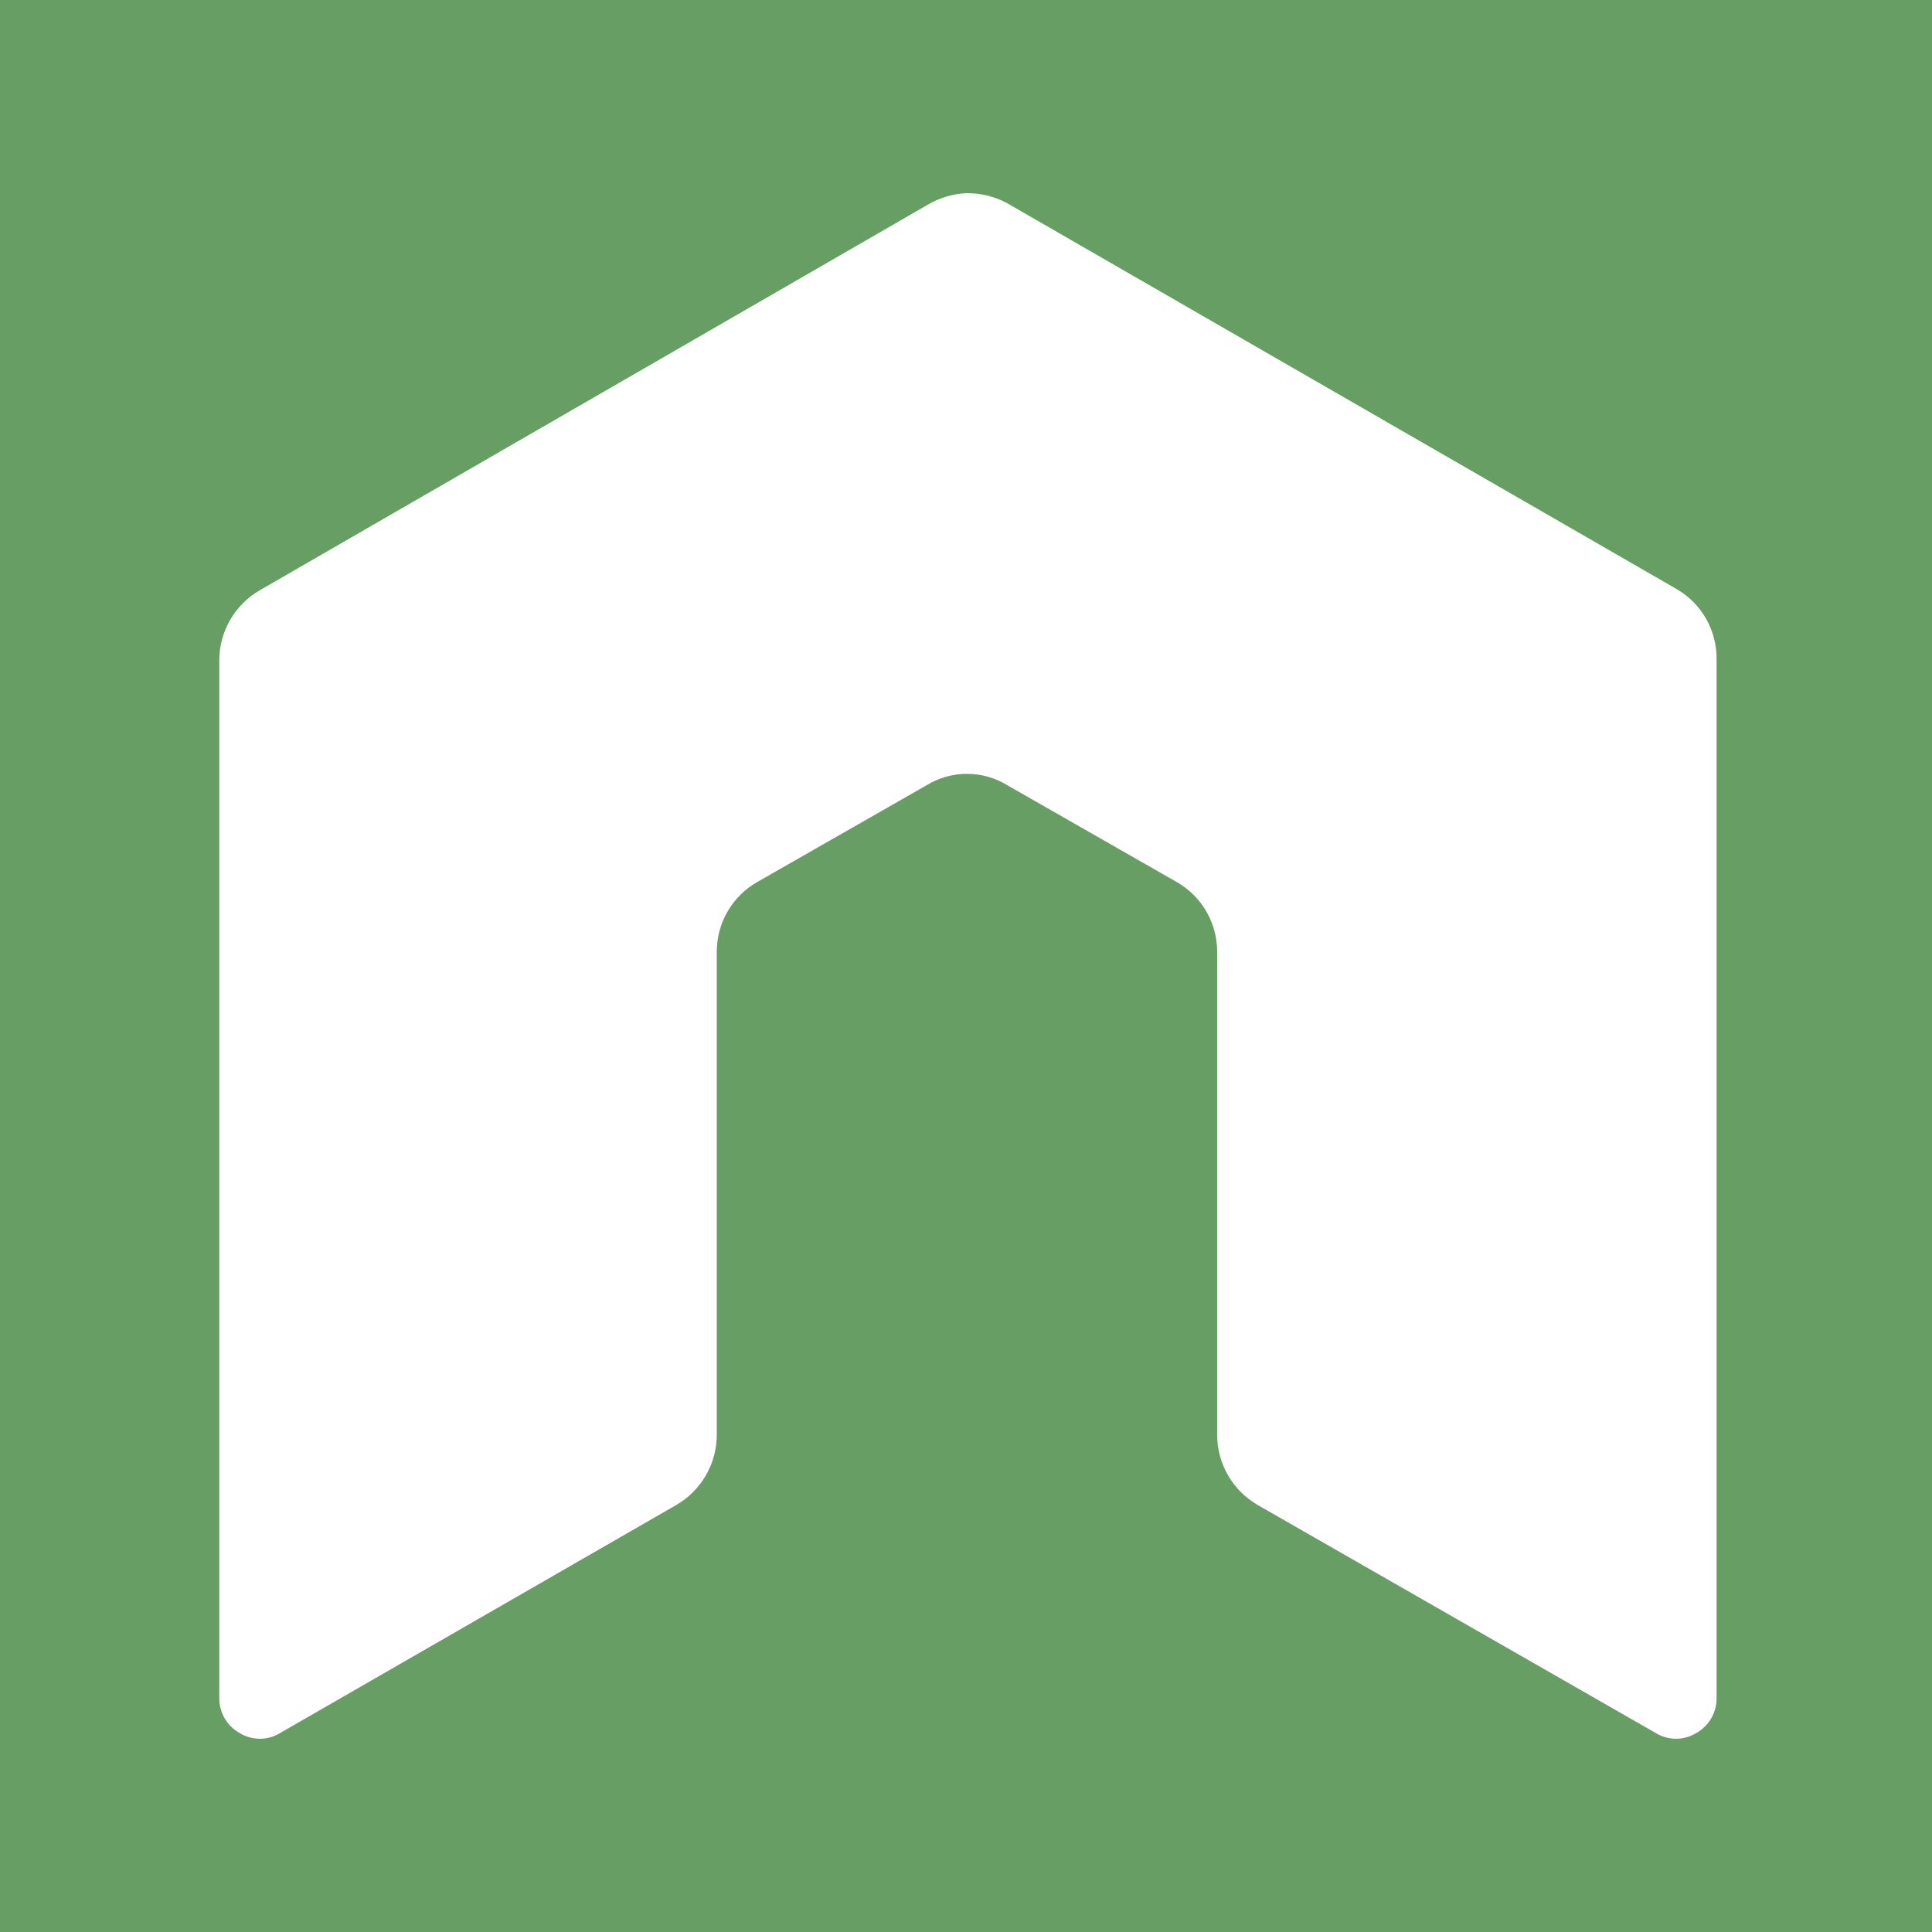
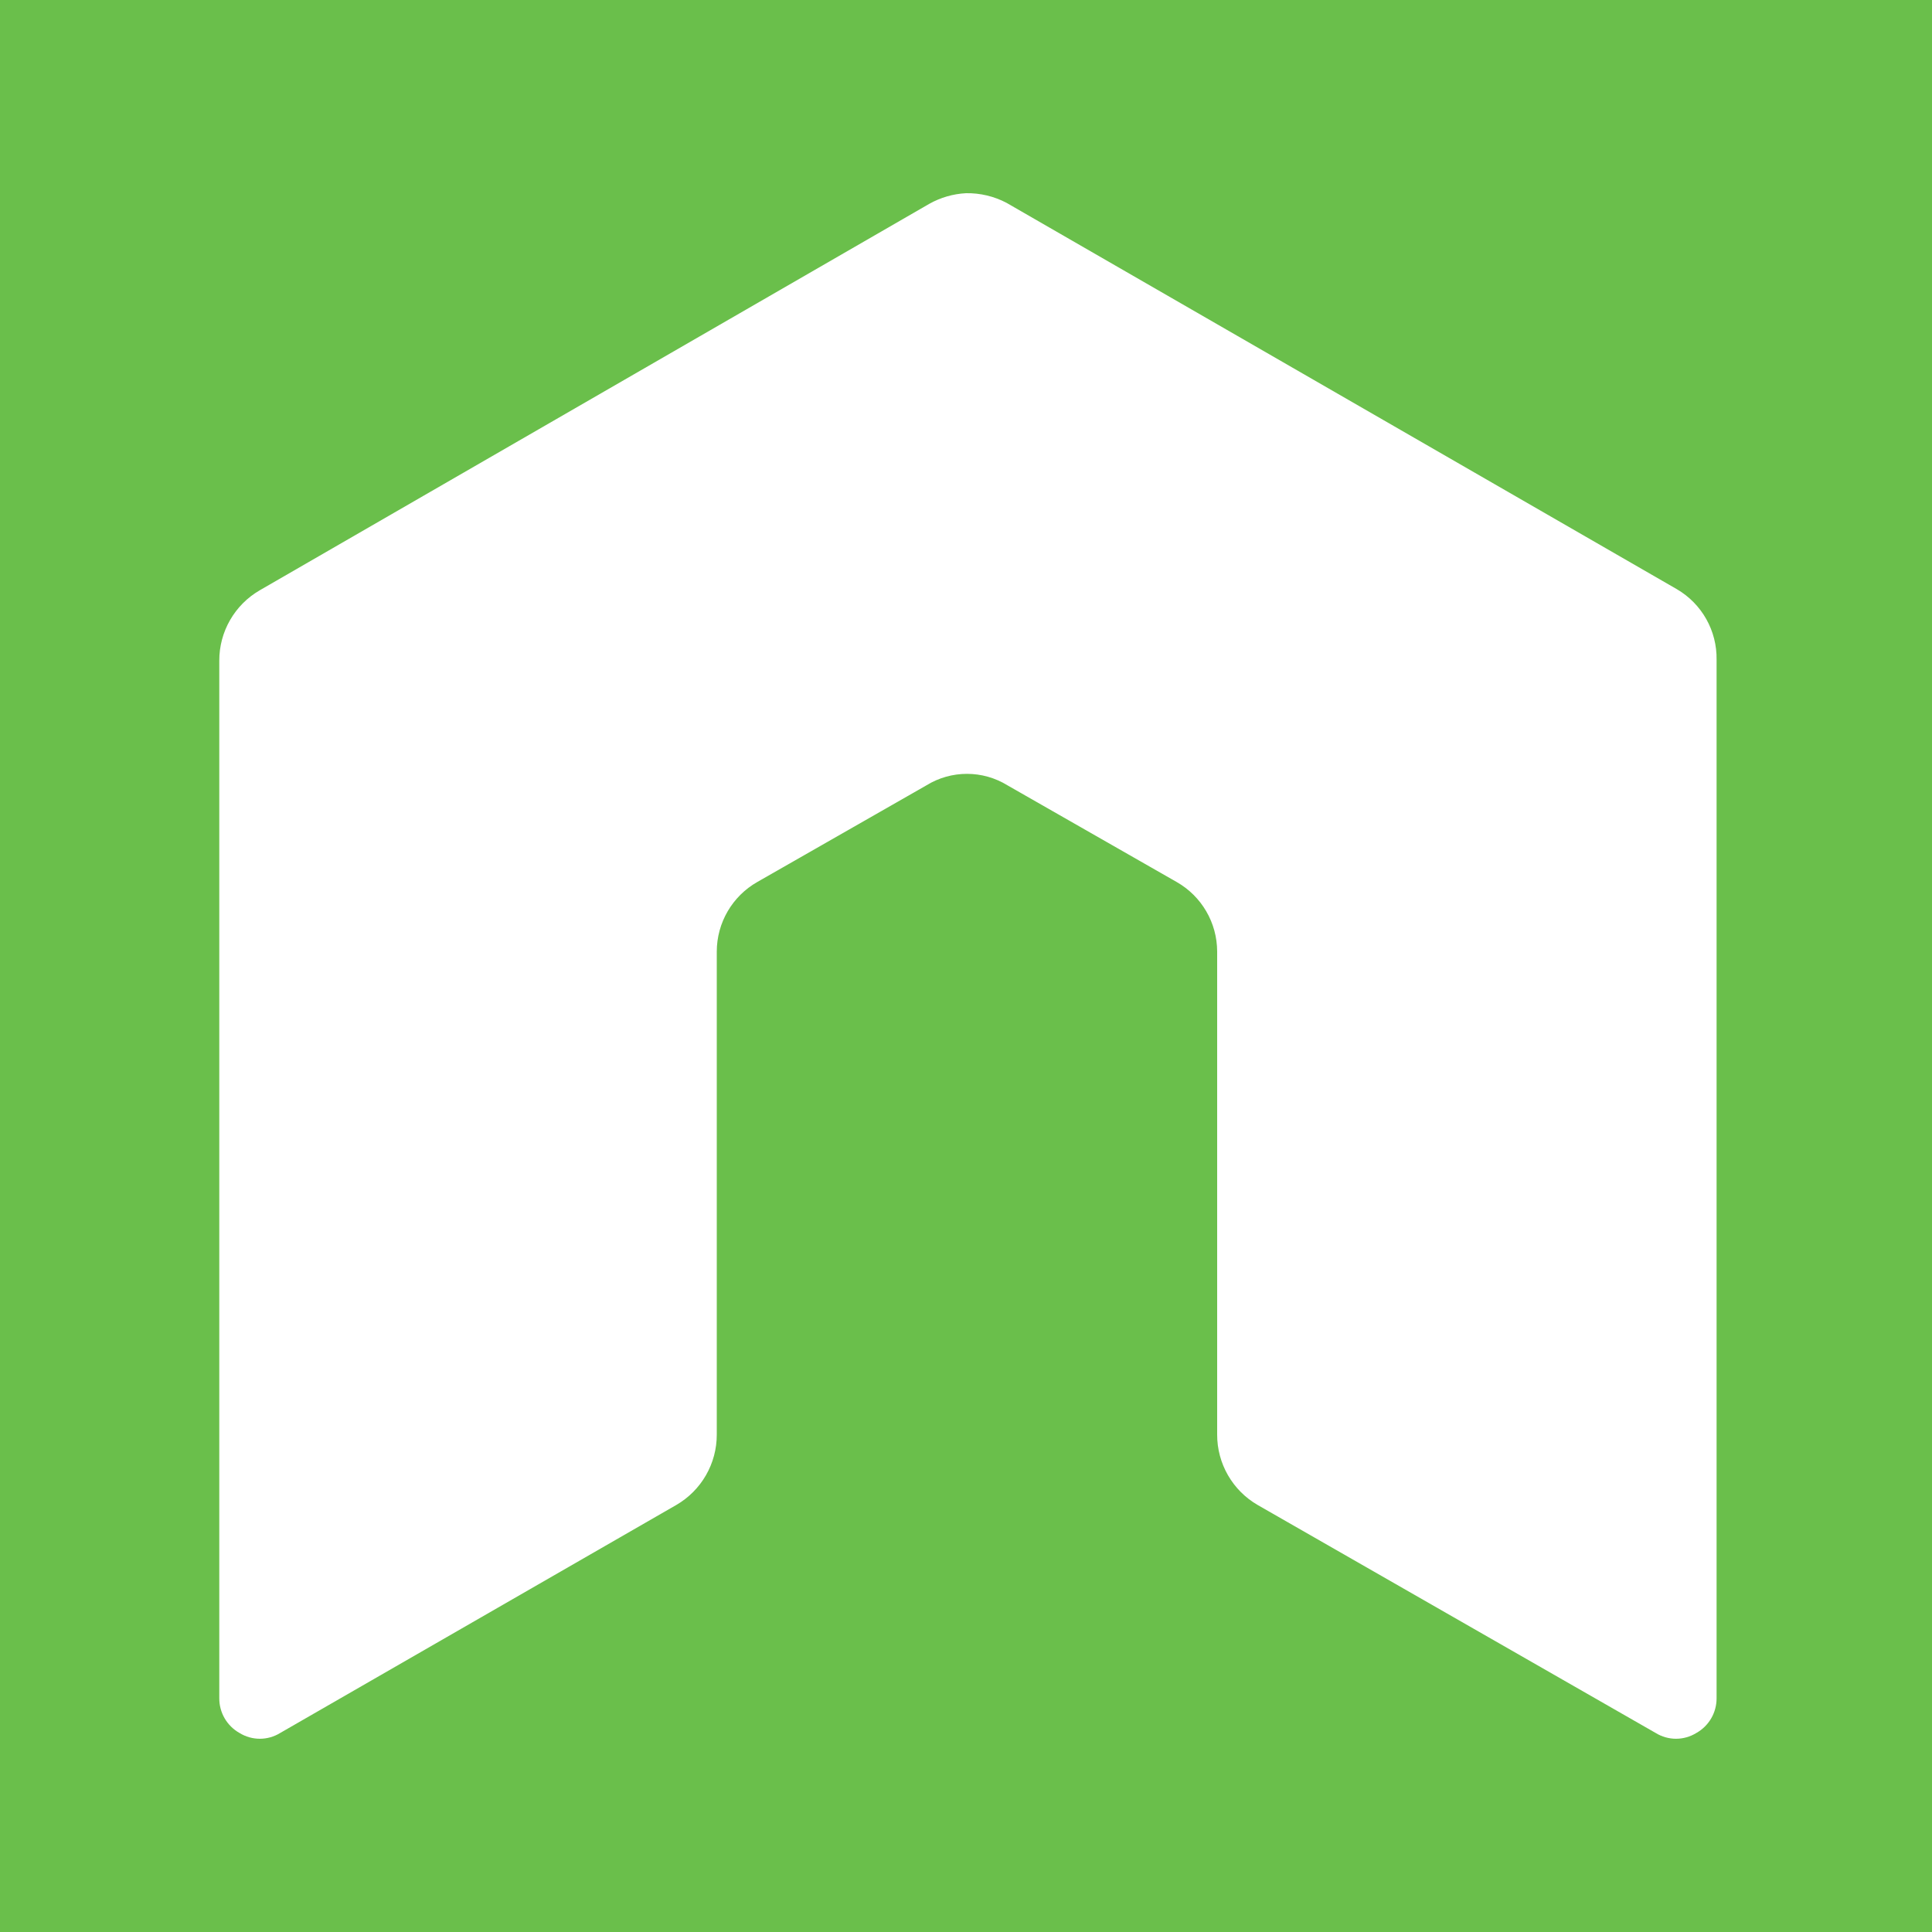
<svg xmlns="http://www.w3.org/2000/svg" viewBox="0 0 20 20">
-   <path fill="#679e63" d="M0 0h20v20H0z" />
+   <path fill="#6abf4b" d="M0 0h20v20H0z" />
  <path d="M17.77 6.83a.83.83 0 00-.41-.73l-6.94-4A.87.87 0 0010 2a.87.87 0 00-.38.11l-6.93 4a.84.84 0 00-.42.73v10.74a.41.41 0 00.21.36.4.4 0 00.42 0L7 15.58a.84.84 0 00.42-.73v-5a.83.83 0 01.42-.72l1.75-1a.8.8 0 01.84 0l1.75 1a.83.83 0 01.42.72v5a.84.84 0 00.42.73l4.12 2.36a.4.4 0 00.42 0 .41.41 0 00.21-.36z" fill="#fff" fill-rule="evenodd" />
</svg>
